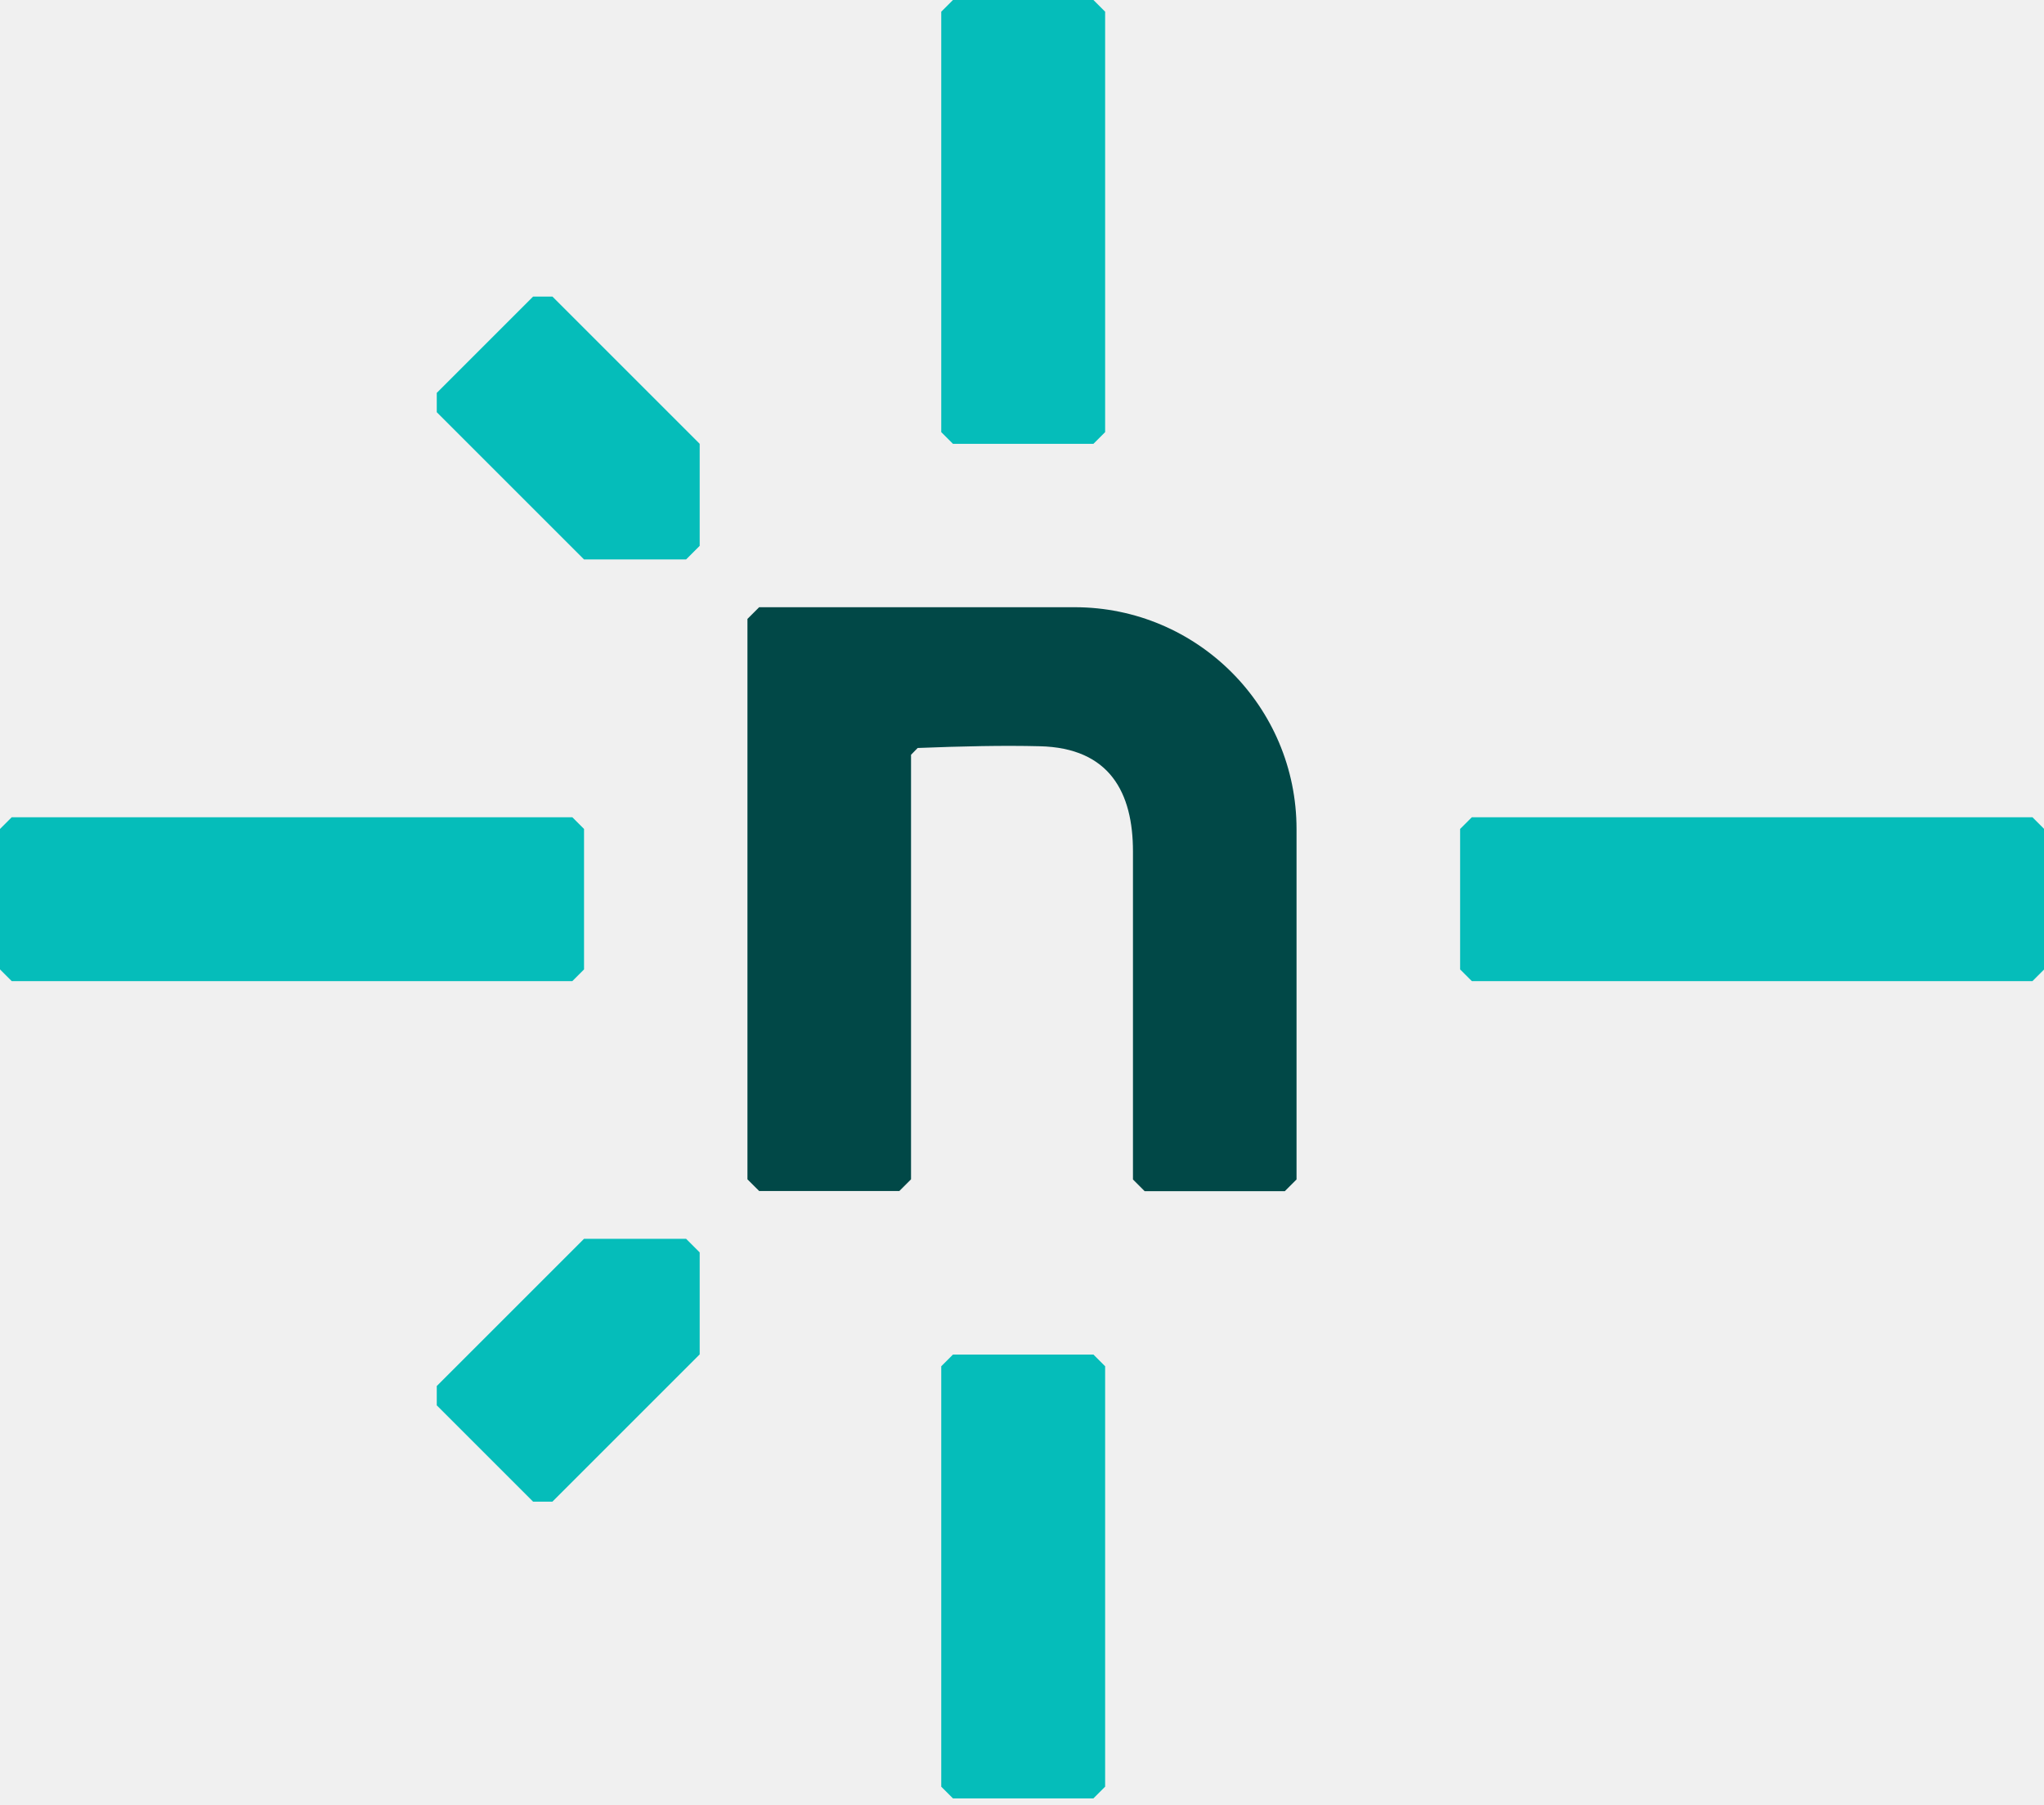
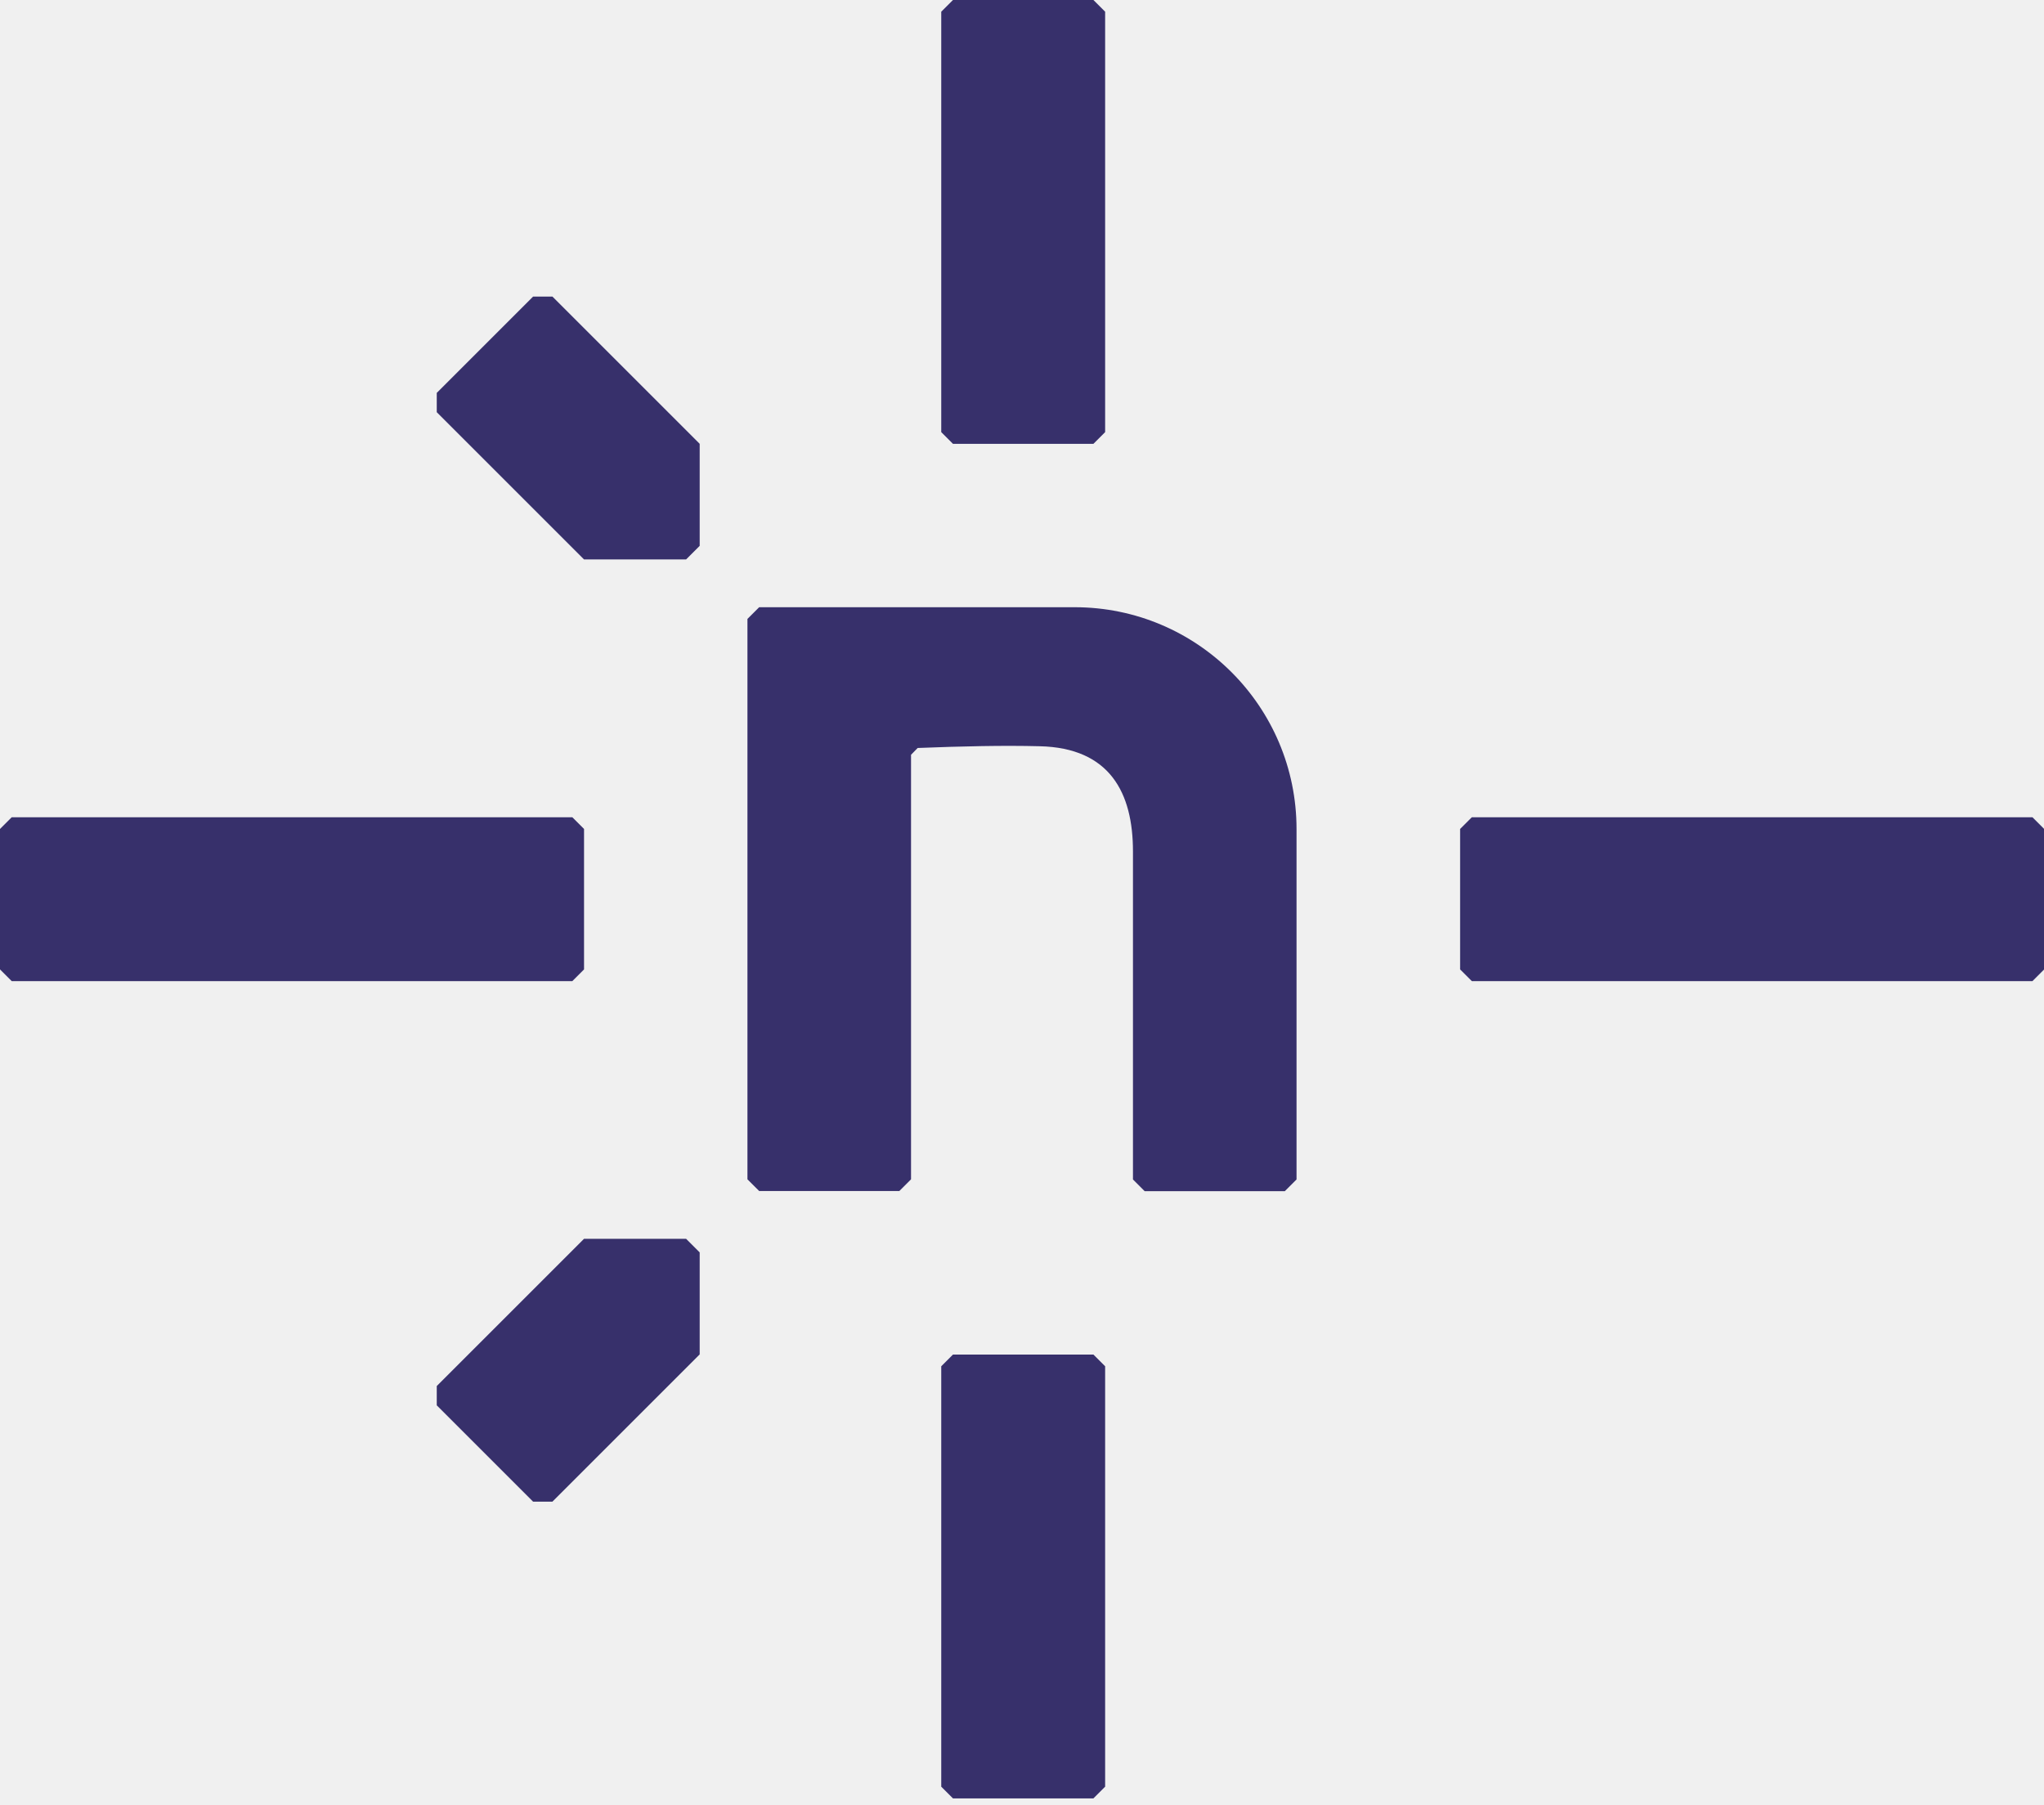
<svg xmlns="http://www.w3.org/2000/svg" width="128" height="113" viewBox="0 0 128 113" fill="none">
  <g clip-path="url(#clip0_236_138)">
-     <path d="M34.593 94.051H33.384L27.351 88.018V86.809L36.574 77.587H42.964L43.816 78.439V84.828L34.593 94.051Z" fill="#05BDBA" />
-     <path d="M27.351 25.816V24.607L33.384 18.574H34.593L43.816 27.797V34.187L42.964 35.039H36.574L27.351 25.816Z" fill="#05BDBA" />
-     <path d="M80.459 74.605H71.682L70.949 73.872V53.326C70.949 49.67 69.513 46.837 65.105 46.738C62.836 46.679 60.24 46.738 57.467 46.847L57.051 47.273V73.862L56.318 74.595H47.541L46.807 73.862V38.764L47.541 38.031H67.294C74.971 38.031 81.192 44.252 81.192 51.929V73.872L80.459 74.605Z" fill="#014847" />
-     <path d="M35.841 61.449H0.733L0 60.716V51.919L0.733 51.186H35.841L36.574 51.919V60.716L35.841 61.449Z" fill="#05BDBA" />
-     <path d="M127.277 61.449H92.169L91.436 60.716V51.919L92.169 51.186H127.277L128.01 51.919V60.716L127.277 61.449Z" fill="#05BDBA" />
-     <path d="M58.943 27.064V0.733L59.676 0H68.473L69.206 0.733V27.064L68.473 27.797H59.676L58.943 27.064Z" fill="#05BDBA" />
-     <path d="M58.943 111.902V85.571L59.676 84.838H68.473L69.206 85.571V111.902L68.473 112.635H59.676L58.943 111.902Z" fill="#05BDBA" />
+     <path d="M34.593 94.051H33.384L27.351 88.018V86.809L36.574 77.587H42.964L43.816 78.439V84.828L34.593 94.051Z" fill="#37306B" />
+     <path d="M27.351 25.816V24.607L33.384 18.574H34.593L43.816 27.797V34.187L42.964 35.039H36.574L27.351 25.816Z" fill="#37306B" />
+     <path d="M80.459 74.605H71.682L70.949 73.872V53.326C70.949 49.67 69.513 46.837 65.105 46.738C62.836 46.679 60.24 46.738 57.467 46.847L57.051 47.273V73.862L56.318 74.595H47.541L46.807 73.862V38.764L47.541 38.031H67.294C74.971 38.031 81.192 44.252 81.192 51.929V73.872L80.459 74.605Z" fill="#37306B" />
+     <path d="M35.841 61.449H0.733L0 60.716V51.919L0.733 51.186H35.841L36.574 51.919V60.716L35.841 61.449Z" fill="#37306B" />
+     <path d="M127.277 61.449H92.169L91.436 60.716V51.919L92.169 51.186H127.277L128.01 51.919V60.716L127.277 61.449Z" fill="#37306B" />
+     <path d="M58.943 27.064V0.733L59.676 0H68.473L69.206 0.733V27.064L68.473 27.797H59.676L58.943 27.064Z" fill="#37306B" />
+     <path d="M58.943 111.902V85.571L59.676 84.838H68.473L69.206 85.571V111.902L68.473 112.635H59.676L58.943 111.902Z" fill="#37306B" />
  </g>
  <defs>
    <clipPath id="clip0_236_138">
      <rect width="128" height="112.635" fill="white" />
    </clipPath>
  </defs>
</svg>
